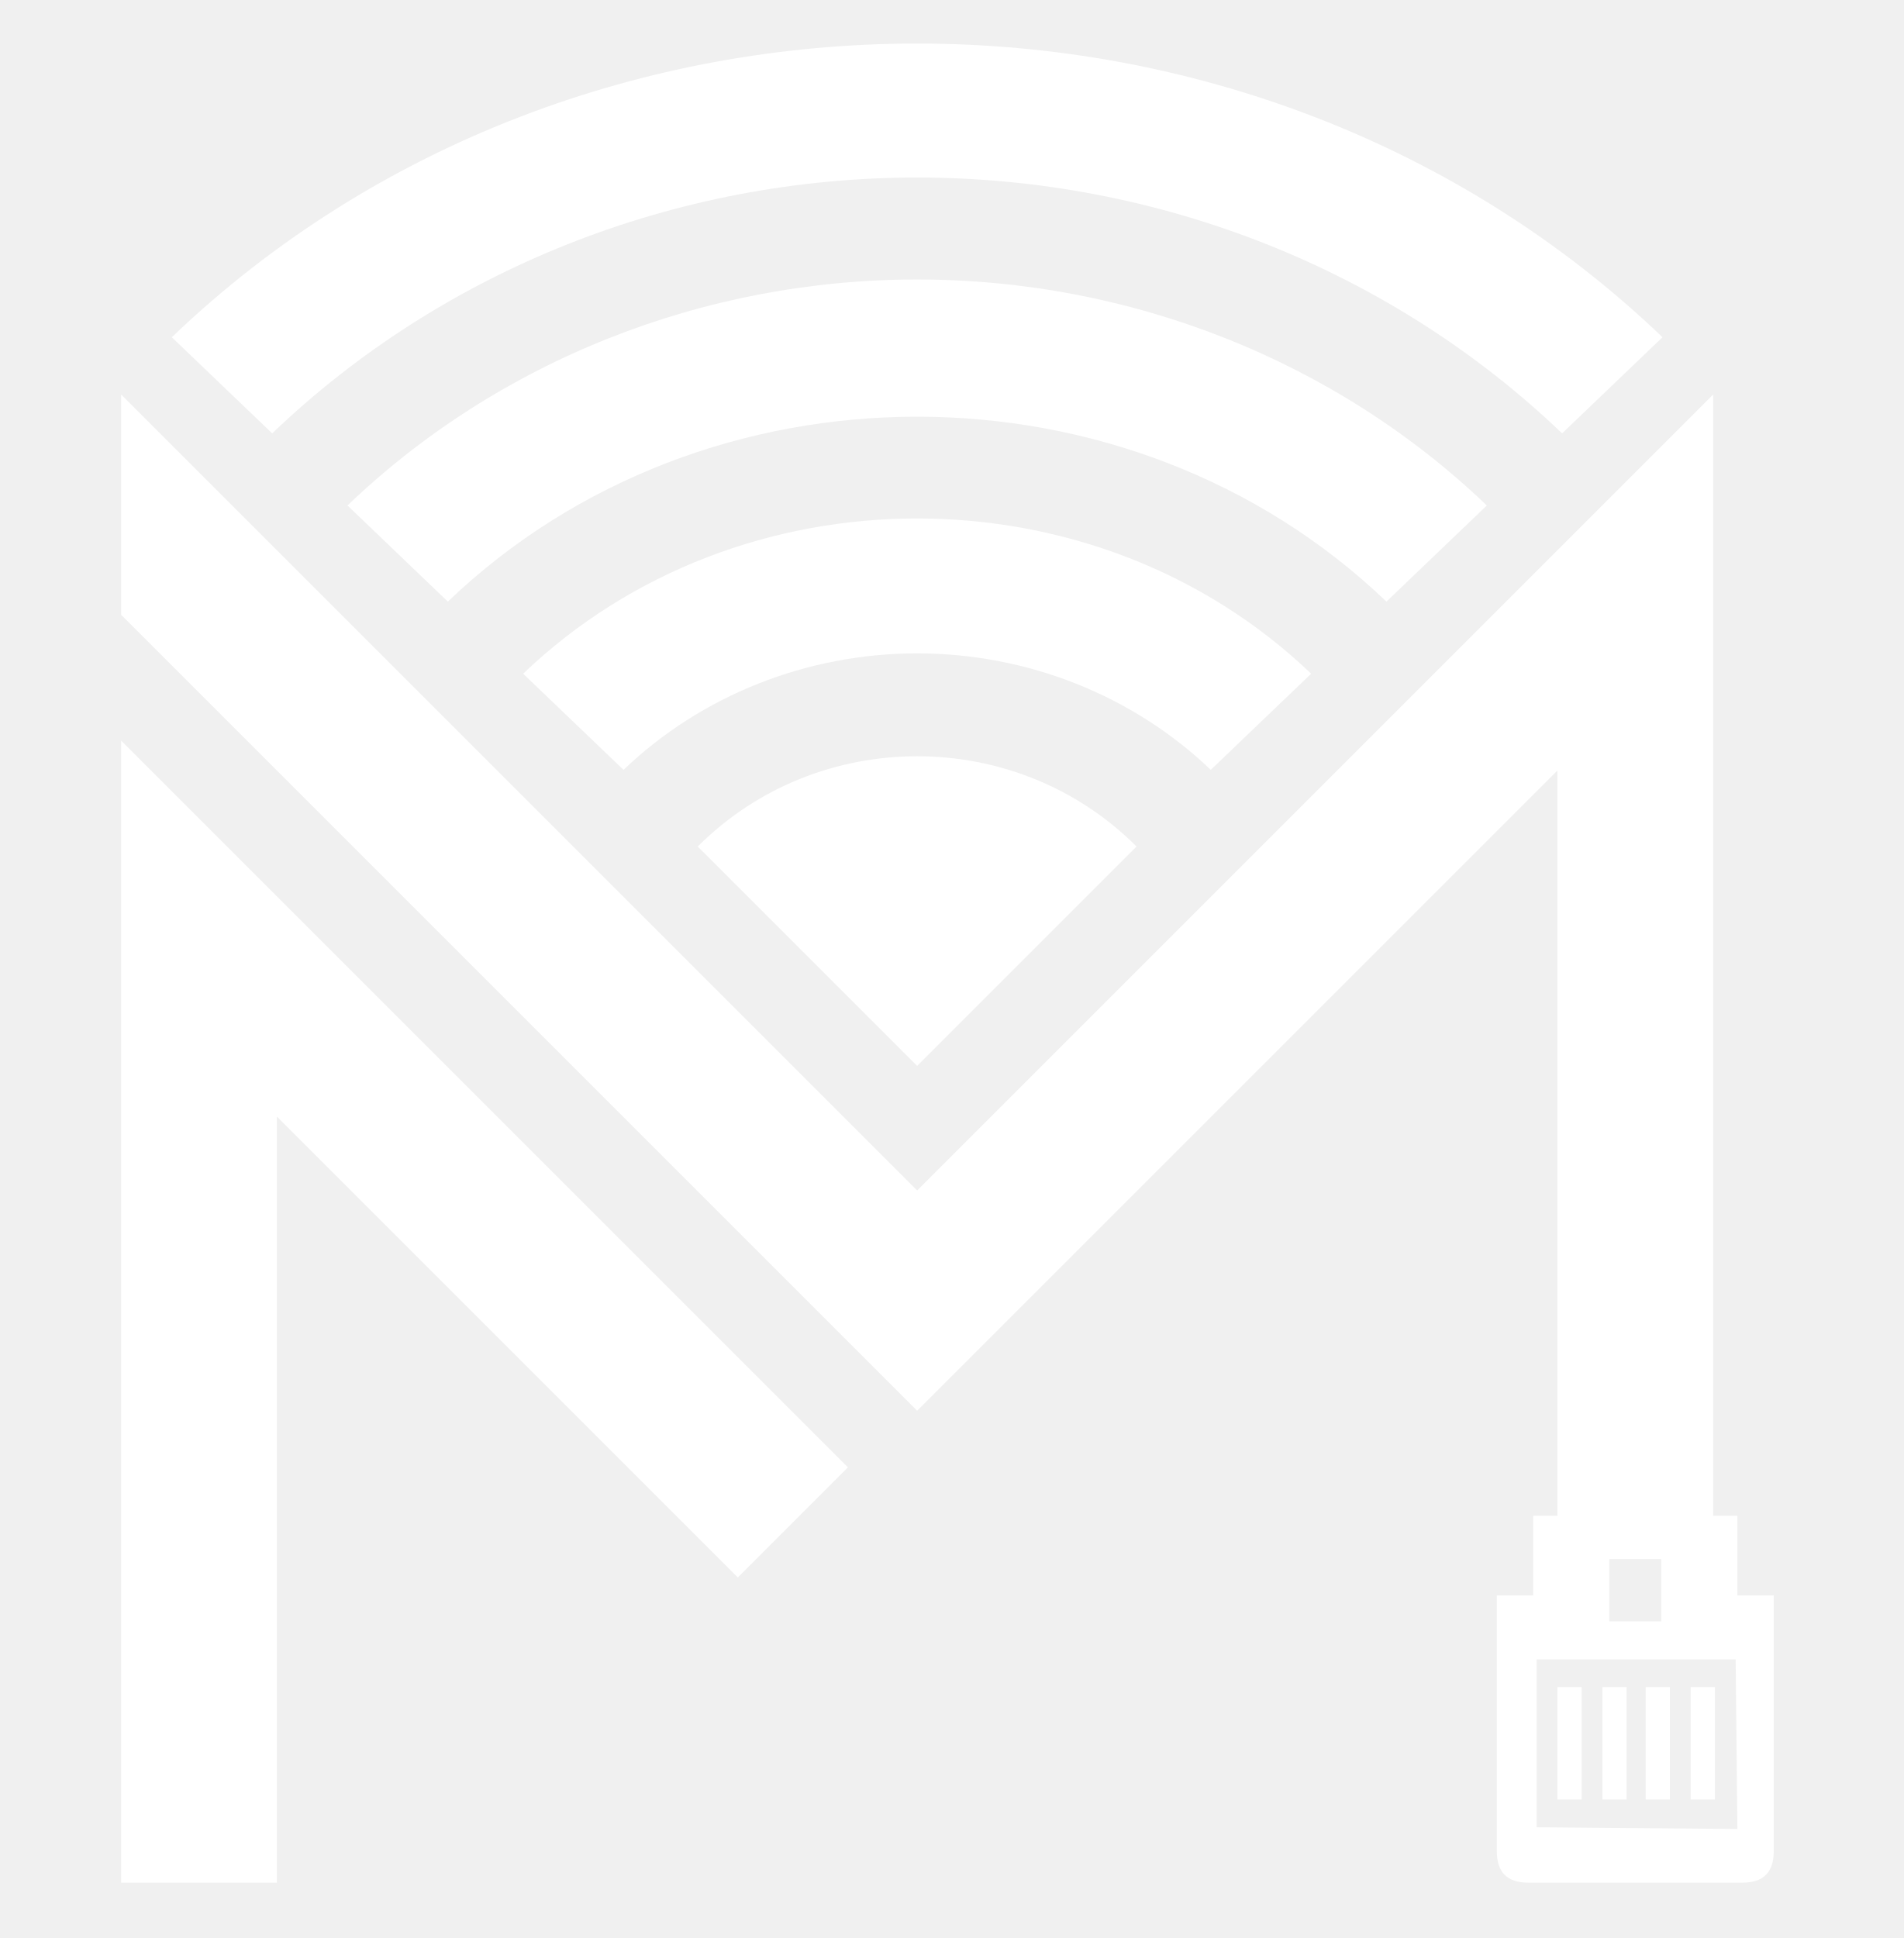
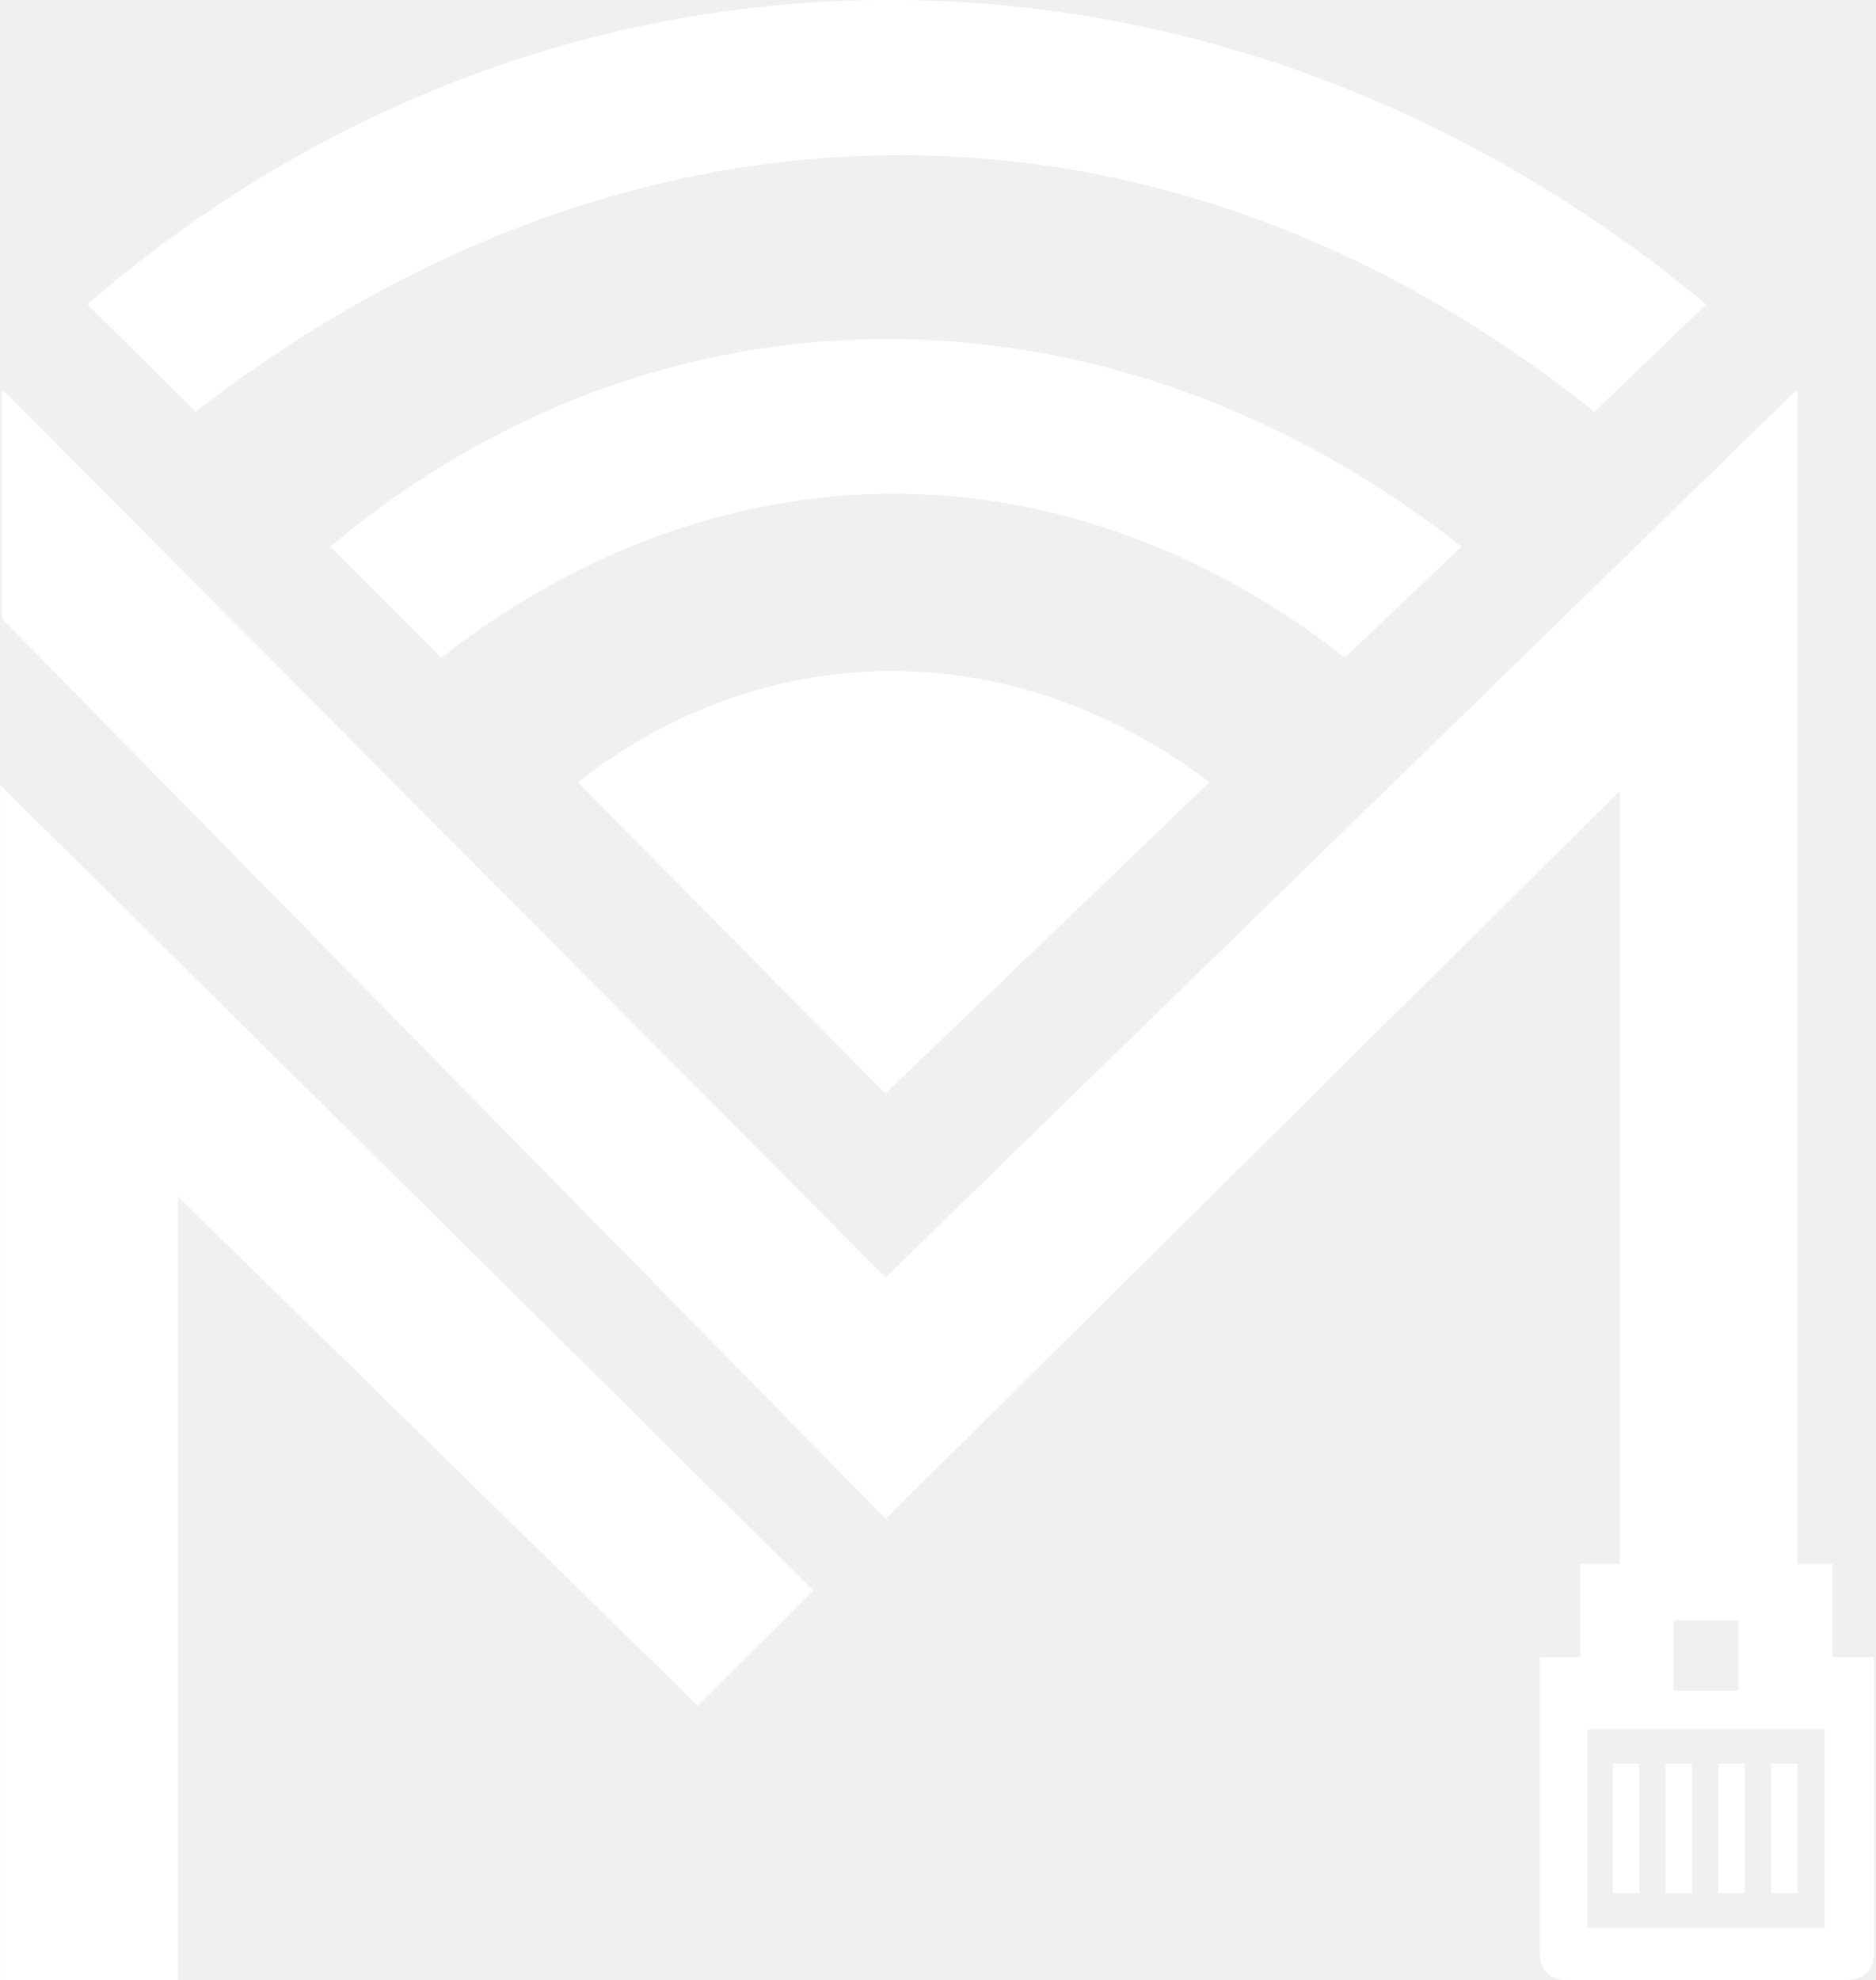
- <svg xmlns="http://www.w3.org/2000/svg" viewBox="0 0 1100 1120" role="img" aria-label="Mickey Mullin" style="fill-rule:evenodd;clip-rule:evenodd;stroke-linejoin:round;stroke-miterlimit:2">
-   <g id="logo" transform="matrix(1,0,0,1,0,48)">
-     <g id="RJ45">
-       <path id="connector-housing" d="M886,828L1004,828L1004,874L1025,874L1025,1022C1025,1034 1019,1040 1007,1040L883,1040C871,1040 865,1034 865,1022L865,874L886,874L886,828ZM888,911L888,1008L1004,1009L1003,911L888,911ZM930,853L930,889L960,889L960,853L930,853Z" style="fill:#FFFFFF;" />
-       <g id="contacts" transform="matrix(1,0,0,1,-10,0)">
-         <g id="contact-4" transform="matrix(1,0,0,1,-2,0)">
-           <rect x="989" y="927" width="14" height="65" style="fill:#FFFFFF;fill-rule:nonzero;" />
-         </g>
-         <g id="contact-3" transform="matrix(1,0,0,1,-1,0)">
-           <rect x="962" y="927" width="14" height="65" style="fill:#FFFFFF;fill-rule:nonzero;" />
-         </g>
-         <g id="contact-2" transform="matrix(1,0,0,1,1,0)">
-           <rect x="935" y="927" width="14" height="65" style="fill:#FFFFFF;fill-rule:nonzero;" />
-         </g>
-         <g id="contact-1" transform="matrix(1,0,0,1,2,0)">
-           <rect x="908" y="927" width="14" height="65" style="fill:#FFFFFF;fill-rule:nonzero;" />
-         </g>
-       </g>
+ <svg xmlns="http://www.w3.org/2000/svg" viewBox="66 0 1188 1254" role="img" aria-label="Mickey Mullin" style="fill-rule:evenodd;clip-rule:evenodd">
+   <g transform="matrix(1.113924,0,0,1.113924,-61.43038,-57.64557)">
+     <g id="rj45-contacts">
+       <rect id="rj45-contact-4" x="1121.5" y="1054.5" width="15" height="73.5" style="fill:#FFFFFF;" />
+       <rect id="rj45-contact-3" x="1091.5" y="1054.5" width="15" height="73.5" style="fill:#FFFFFF;" />
+       <rect id="rj45-contact-2" x="1061.5" y="1054.5" width="15" height="73.5" style="fill:#FFFFFF;" />
+       <rect id="rj45-contact-1" x="1031.5" y="1054.5" width="15" height="73.5" style="fill:#FFFFFF;" />
    </g>
-     <g id="M">
-       <path id="M-main" d="M70,180L530,640L990,180L990,850L900,850L900,397.279L530,767.279L70,307.279L70,180Z" style="fill:#FFFFFF;fill-rule:nonzero;" />
-     </g>
-     <g id="lower-line">
-       <path id="lower-left-diagonal" d="M70,380L490,800L426.36,863.64L160,597.279L160,1040L70,1040L70,380Z" style="fill:#FFFFFF;fill-rule:nonzero;" />
-     </g>
-     <g id="WiFi" transform="matrix(1.039959,0,0,1.039959,-21.17819,-36.21609)">
-       <g id="wifi-core" transform="matrix(1.119578,0,0,1.119578,-63.37644,-90.74691)">
-         <path d="M421.106,491.106C480.843,431.368 579.157,431.368 638.894,491.106L530,600L421.106,491.106Z" style="fill:#FFFFFF;fill-rule:nonzero;" />
-       </g>
-       <g id="wifi-arc-3" transform="matrix(0.98607,0,0,0.944409,7.383089,6.100265)">
-         <path d="M307.969,377.969C429.771,256.166 630.229,256.166 752.032,377.968L695.463,434.537C651.596,390.67 592.037,366 530,366C467.963,366 408.404,390.67 364.537,434.537L307.969,377.969Z" style="fill:#FFFFFF;fill-rule:nonzero;" />
-       </g>
-       <g id="wifi-arc-2" transform="matrix(0.98607,0,0,0.944409,7.383089,6.100265)">
-         <path d="M208.974,278.974C294.082,193.865 409.638,146 530,146C650.362,146 765.918,193.865 851.026,278.973L794.458,335.542C649.381,190.465 410.619,190.465 265.542,335.542L208.974,278.974Z" style="fill:#FFFFFF;fill-rule:nonzero;" />
-       </g>
-       <g id="wifi-arc-1" transform="matrix(0.98607,0,0,0.944409,7.383089,6.100265)">
-         <path d="M109.979,179.979C340.396,-50.438 719.604,-50.438 950.021,179.979L893.453,236.547C797.096,140.19 666.269,86 530,86C393.731,86 262.904,140.19 166.547,236.547L109.979,179.979Z" style="fill:#FFFFFF;fill-rule:nonzero;" />
-       </g>
+     <path id="m-left-leg" d="M114.5,497.909L118,501.5L576.966,956.08L511.193,1021.58L215.5,732L215.5,1177.5L114.5,1177.5L114.5,497.909Z" style="fill:#FFFFFF;fill-rule:nonzero;" />
+     <path id="m-main-and-rj45-shell" d="M115.5,273L618,778L1136.5,273L1136.5,941L1156.5,941L1156.5,994L1180,994L1180,1161.5C1180,1172.167 1174.667,1177.5 1164,1177.5L1006,1177.5C995.333,1177.5 990,1172.167 990,1161.5L990,994L1013,994L1013,941L1035.5,941L1035.5,501.5L618.023,915.284L115.5,403.5L115.5,273ZM1066,973L1066,1013L1103,1013L1103,973L1066,973ZM1017,1035L1017,1148L1152,1148L1152,1035L1017,1035Z" style="fill:#FFFFFF;" />
+     <g id="Signal" transform="matrix(1.034956,0,0,1.034956,-22.75416,-23.54307)">
+       <path id="wifi-center" d="M450,502.5C554,421 690,421 797,502.5L619,673.5L450,502.5Z" style="fill:#FFFFFF;fill-rule:nonzero;" />
+       <path id="wifi-inner-arc" d="M314,373C495,221 742,221 935.5,373L871.5,434C718,314 529,314 375,434L314,373Z" style="fill:#FFFFFF;fill-rule:nonzero;" />
+       <path id="wifi-outer-arc" d="M180.5,240C438,17 802,17 1070,240L1008.5,299C774,111 482,111 240,299L180.5,240Z" style="fill:#FFFFFF;fill-rule:nonzero;" />
    </g>
  </g>
</svg>
